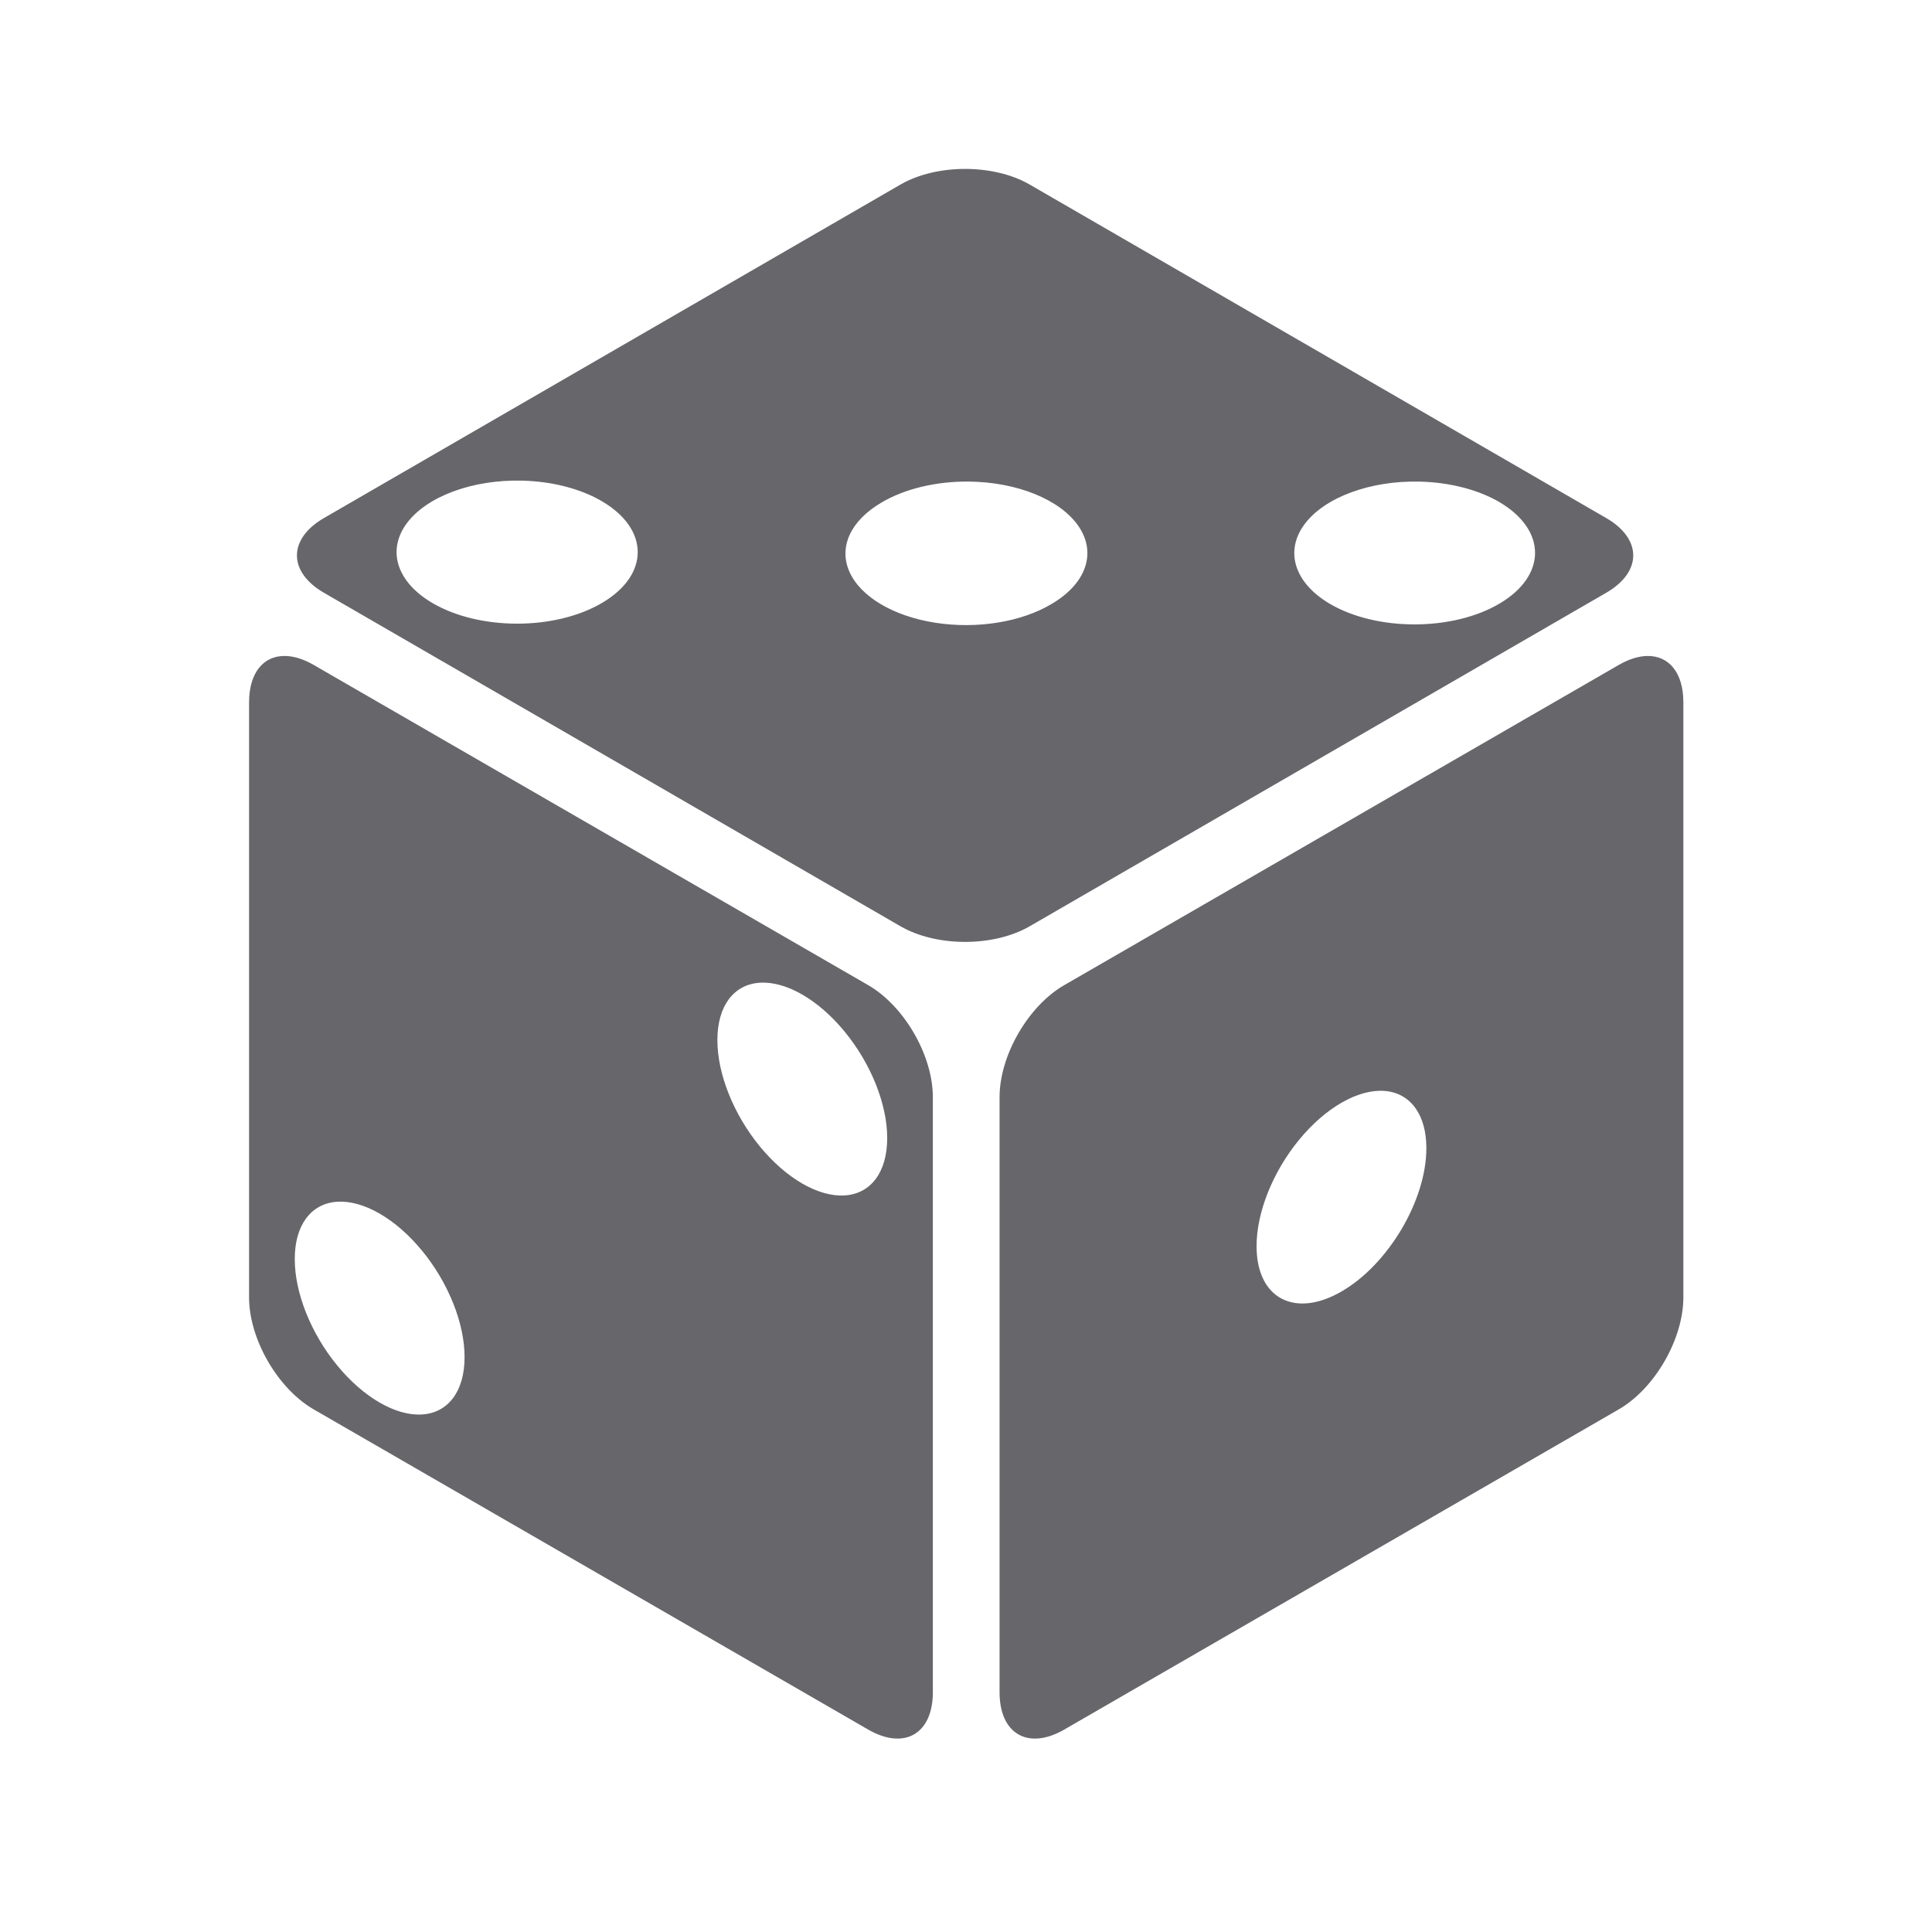
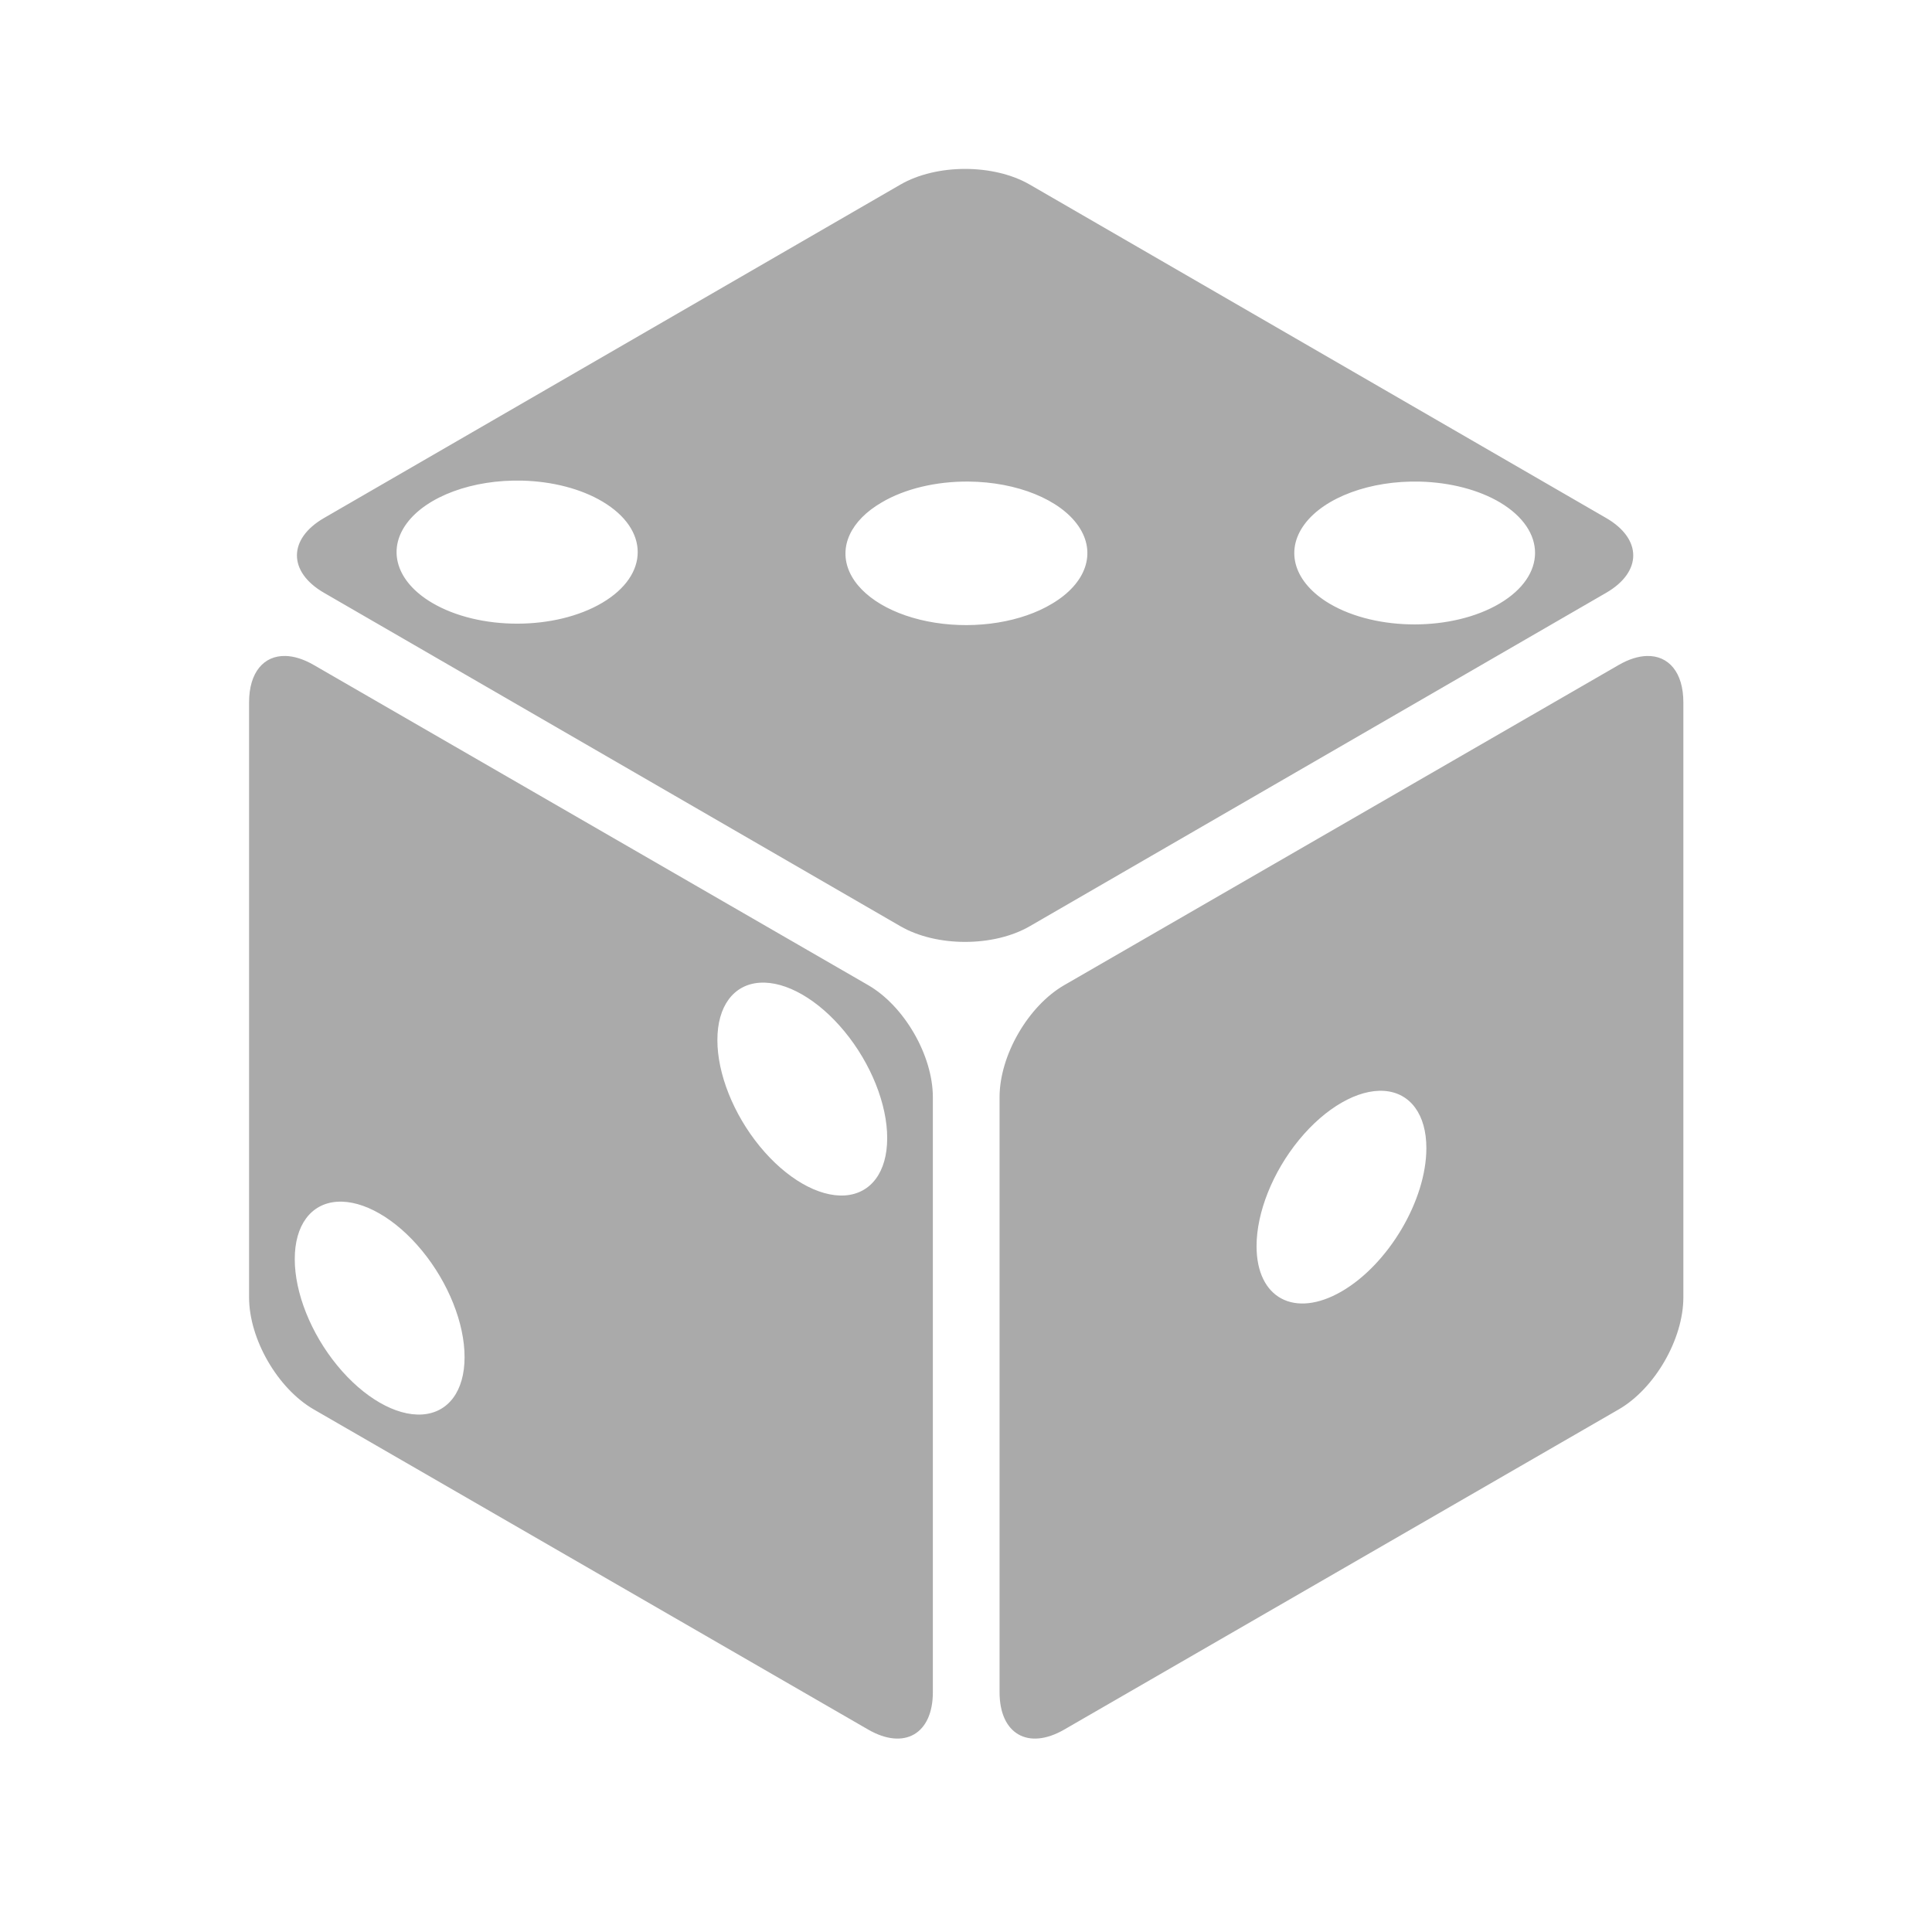
<svg xmlns="http://www.w3.org/2000/svg" viewBox="0 0 512 512" style="height: 512px; width: 512px;">
  <g class="" transform="translate(0,0)" style="">
-     <path d="M255.76 44.764c-6.176 0-12.353 1.384-17.137 4.152L85.87 137.276c-9.57 5.536-9.57 14.29 0 19.826l152.753 88.36c9.57 5.536 24.703 5.536 34.272 0l152.753-88.36c9.57-5.535 9.57-14.29 0-19.825l-152.753-88.36c-4.785-2.77-10.96-4.153-17.135-4.153zm-117.313 82.61a31.953 18.96 0 0 1 .002 0 31.953 18.96 0 0 1 21.195 5.536 31.953 18.96 0 0 1-45.19 26.813 31.953 18.96 0 0 1 23.992-32.348zm118.24.245a31.953 18.96 0 0 1 22.125 32.362 31.953 18.96 0 1 1-45.187-26.812 31.953 18.96 0 0 1 23.06-5.55zm119.663.015a31.953 18.96 0 0 1 .002 0 31.953 18.96 0 0 1 21.195 5.535 31.953 18.96 0 0 1-45.19 26.812 31.953 18.96 0 0 1 23.993-32.347zM75.67 173.84c-5.753-.155-9.664 4.336-9.664 12.28v157.696c0 11.052 7.57 24.163 17.14 29.69l146.93 84.848c9.57 5.526 17.14 1.156 17.14-9.895V290.76c0-11.052-7.57-24.16-17.14-29.688l-146.93-84.847c-2.69-1.555-5.225-2.327-7.476-2.387zm360.773.002c-2.25.06-4.783.83-7.474 2.385l-146.935 84.847c-9.57 5.527-17.14 18.638-17.14 29.69v157.7c0 11.05 7.57 15.418 17.14 9.89L428.97 373.51c9.57-5.527 17.137-18.636 17.137-29.688v-157.7c0-7.942-3.91-12.432-9.664-12.278zm-235.146 86.592a31.236 18.008 58.094 0 1 33.818 41.183 31.236 18.008 58.094 1 1-45-25.98 31.236 18.008 58.094 0 1 11.182-15.203zM366.82 289.1a18.008 31.236 31.906 0 1 .002 0 18.008 31.236 31.906 0 1 11.18 15.203 18.008 31.236 31.906 0 1-45 25.98A18.008 31.236 31.906 0 1 366.82 289.1zM89.297 318.48a31.236 18.008 58.094 0 1 33.818 41.184 31.236 18.008 58.094 1 1-45-25.98 31.236 18.008 58.094 0 1 11.182-15.204z" fill="#66666b" fill-opacity="1" />
+     <path d="M255.76 44.764c-6.176 0-12.353 1.384-17.137 4.152L85.87 137.276c-9.57 5.536-9.57 14.29 0 19.826l152.753 88.36c9.57 5.536 24.703 5.536 34.272 0l152.753-88.36c9.57-5.535 9.57-14.29 0-19.825l-152.753-88.36c-4.785-2.77-10.96-4.153-17.135-4.153zm-117.313 82.61a31.953 18.96 0 0 1 .002 0 31.953 18.96 0 0 1 21.195 5.536 31.953 18.96 0 0 1-45.19 26.813 31.953 18.96 0 0 1 23.992-32.348zm118.24.245a31.953 18.96 0 0 1 22.125 32.362 31.953 18.96 0 1 1-45.187-26.812 31.953 18.96 0 0 1 23.06-5.55zm119.663.015a31.953 18.96 0 0 1 .002 0 31.953 18.96 0 0 1 21.195 5.535 31.953 18.96 0 0 1-45.19 26.812 31.953 18.96 0 0 1 23.993-32.347zM75.67 173.84c-5.753-.155-9.664 4.336-9.664 12.28v157.696c0 11.052 7.57 24.163 17.14 29.69l146.93 84.848c9.57 5.526 17.14 1.156 17.14-9.895V290.76c0-11.052-7.57-24.16-17.14-29.688l-146.93-84.847c-2.69-1.555-5.225-2.327-7.476-2.387zm360.773.002c-2.25.06-4.783.83-7.474 2.385l-146.935 84.847c-9.57 5.527-17.14 18.638-17.14 29.69v157.7c0 11.05 7.57 15.418 17.14 9.89L428.97 373.51c9.57-5.527 17.137-18.636 17.137-29.688v-157.7c0-7.942-3.91-12.432-9.664-12.278zm-235.146 86.592a31.236 18.008 58.094 0 1 33.818 41.183 31.236 18.008 58.094 1 1-45-25.98 31.236 18.008 58.094 0 1 11.182-15.203zM366.82 289.1a18.008 31.236 31.906 0 1 .002 0 18.008 31.236 31.906 0 1 11.18 15.203 18.008 31.236 31.906 0 1-45 25.98A18.008 31.236 31.906 0 1 366.82 289.1zM89.297 318.48a31.236 18.008 58.094 0 1 33.818 41.184 31.236 18.008 58.094 1 1-45-25.98 31.236 18.008 58.094 0 1 11.182-15.204z" fill="#aaaaaa" fill-opacity="1" />
  </g>
</svg>
